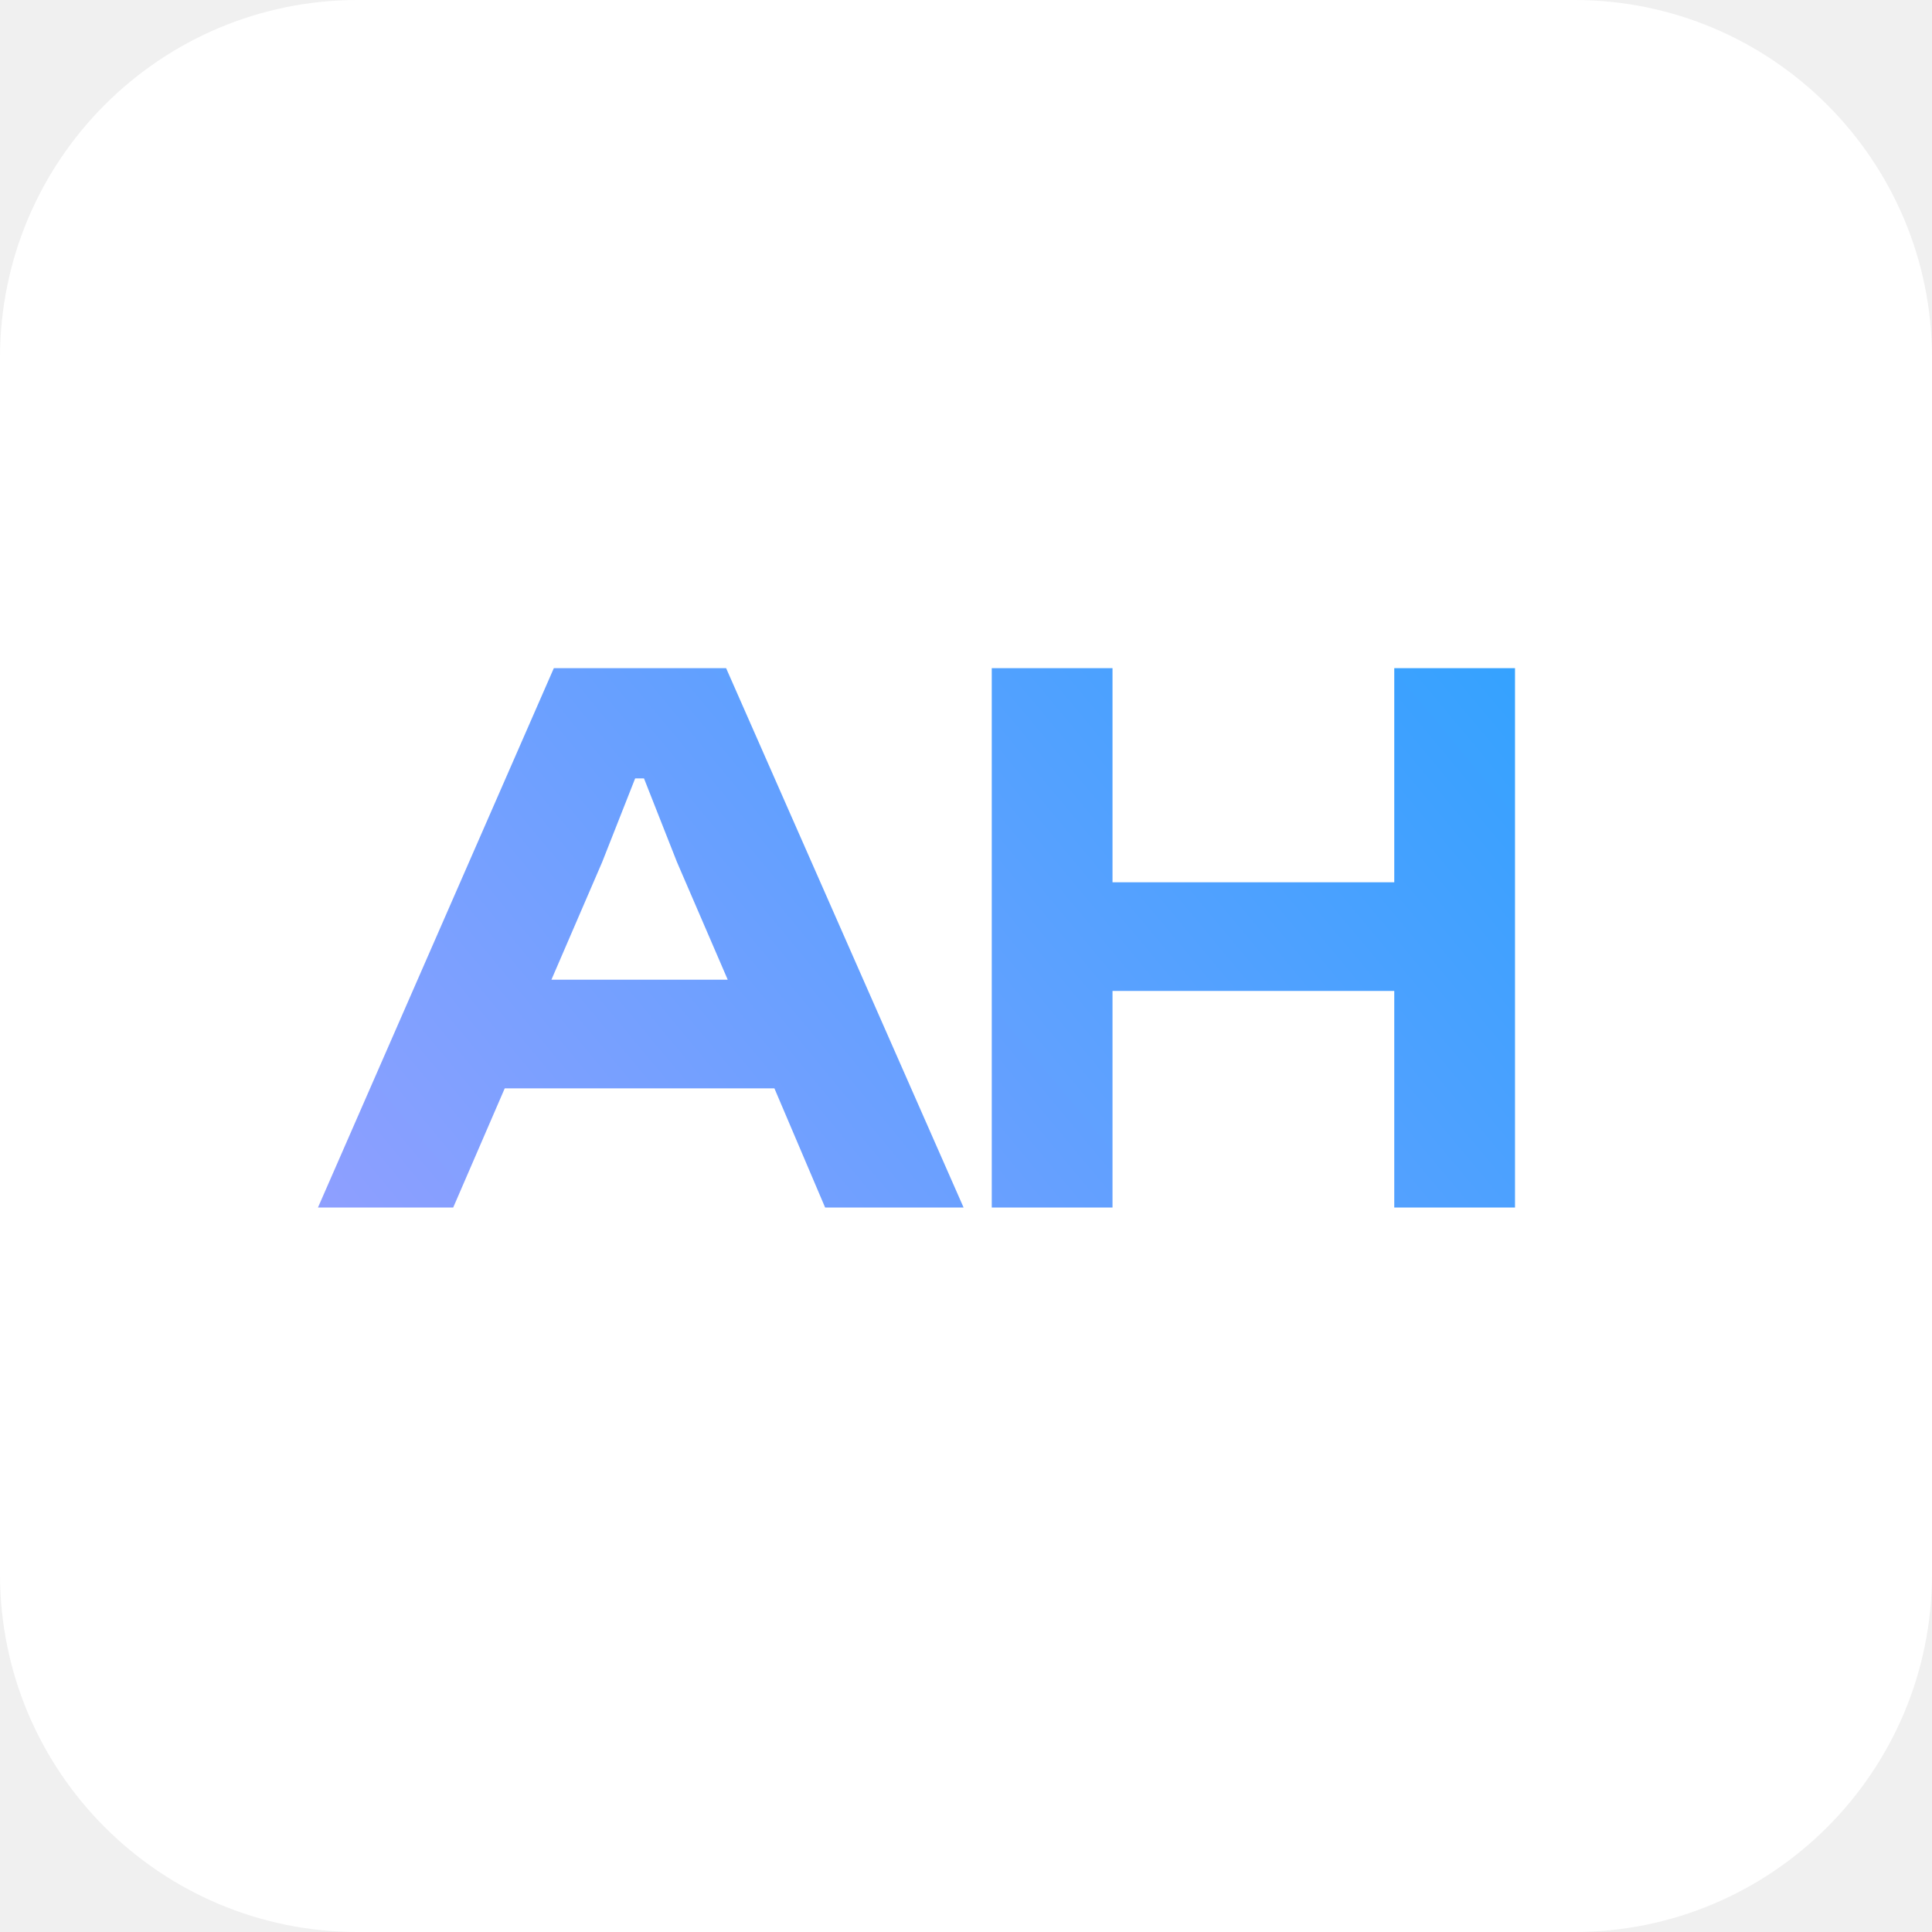
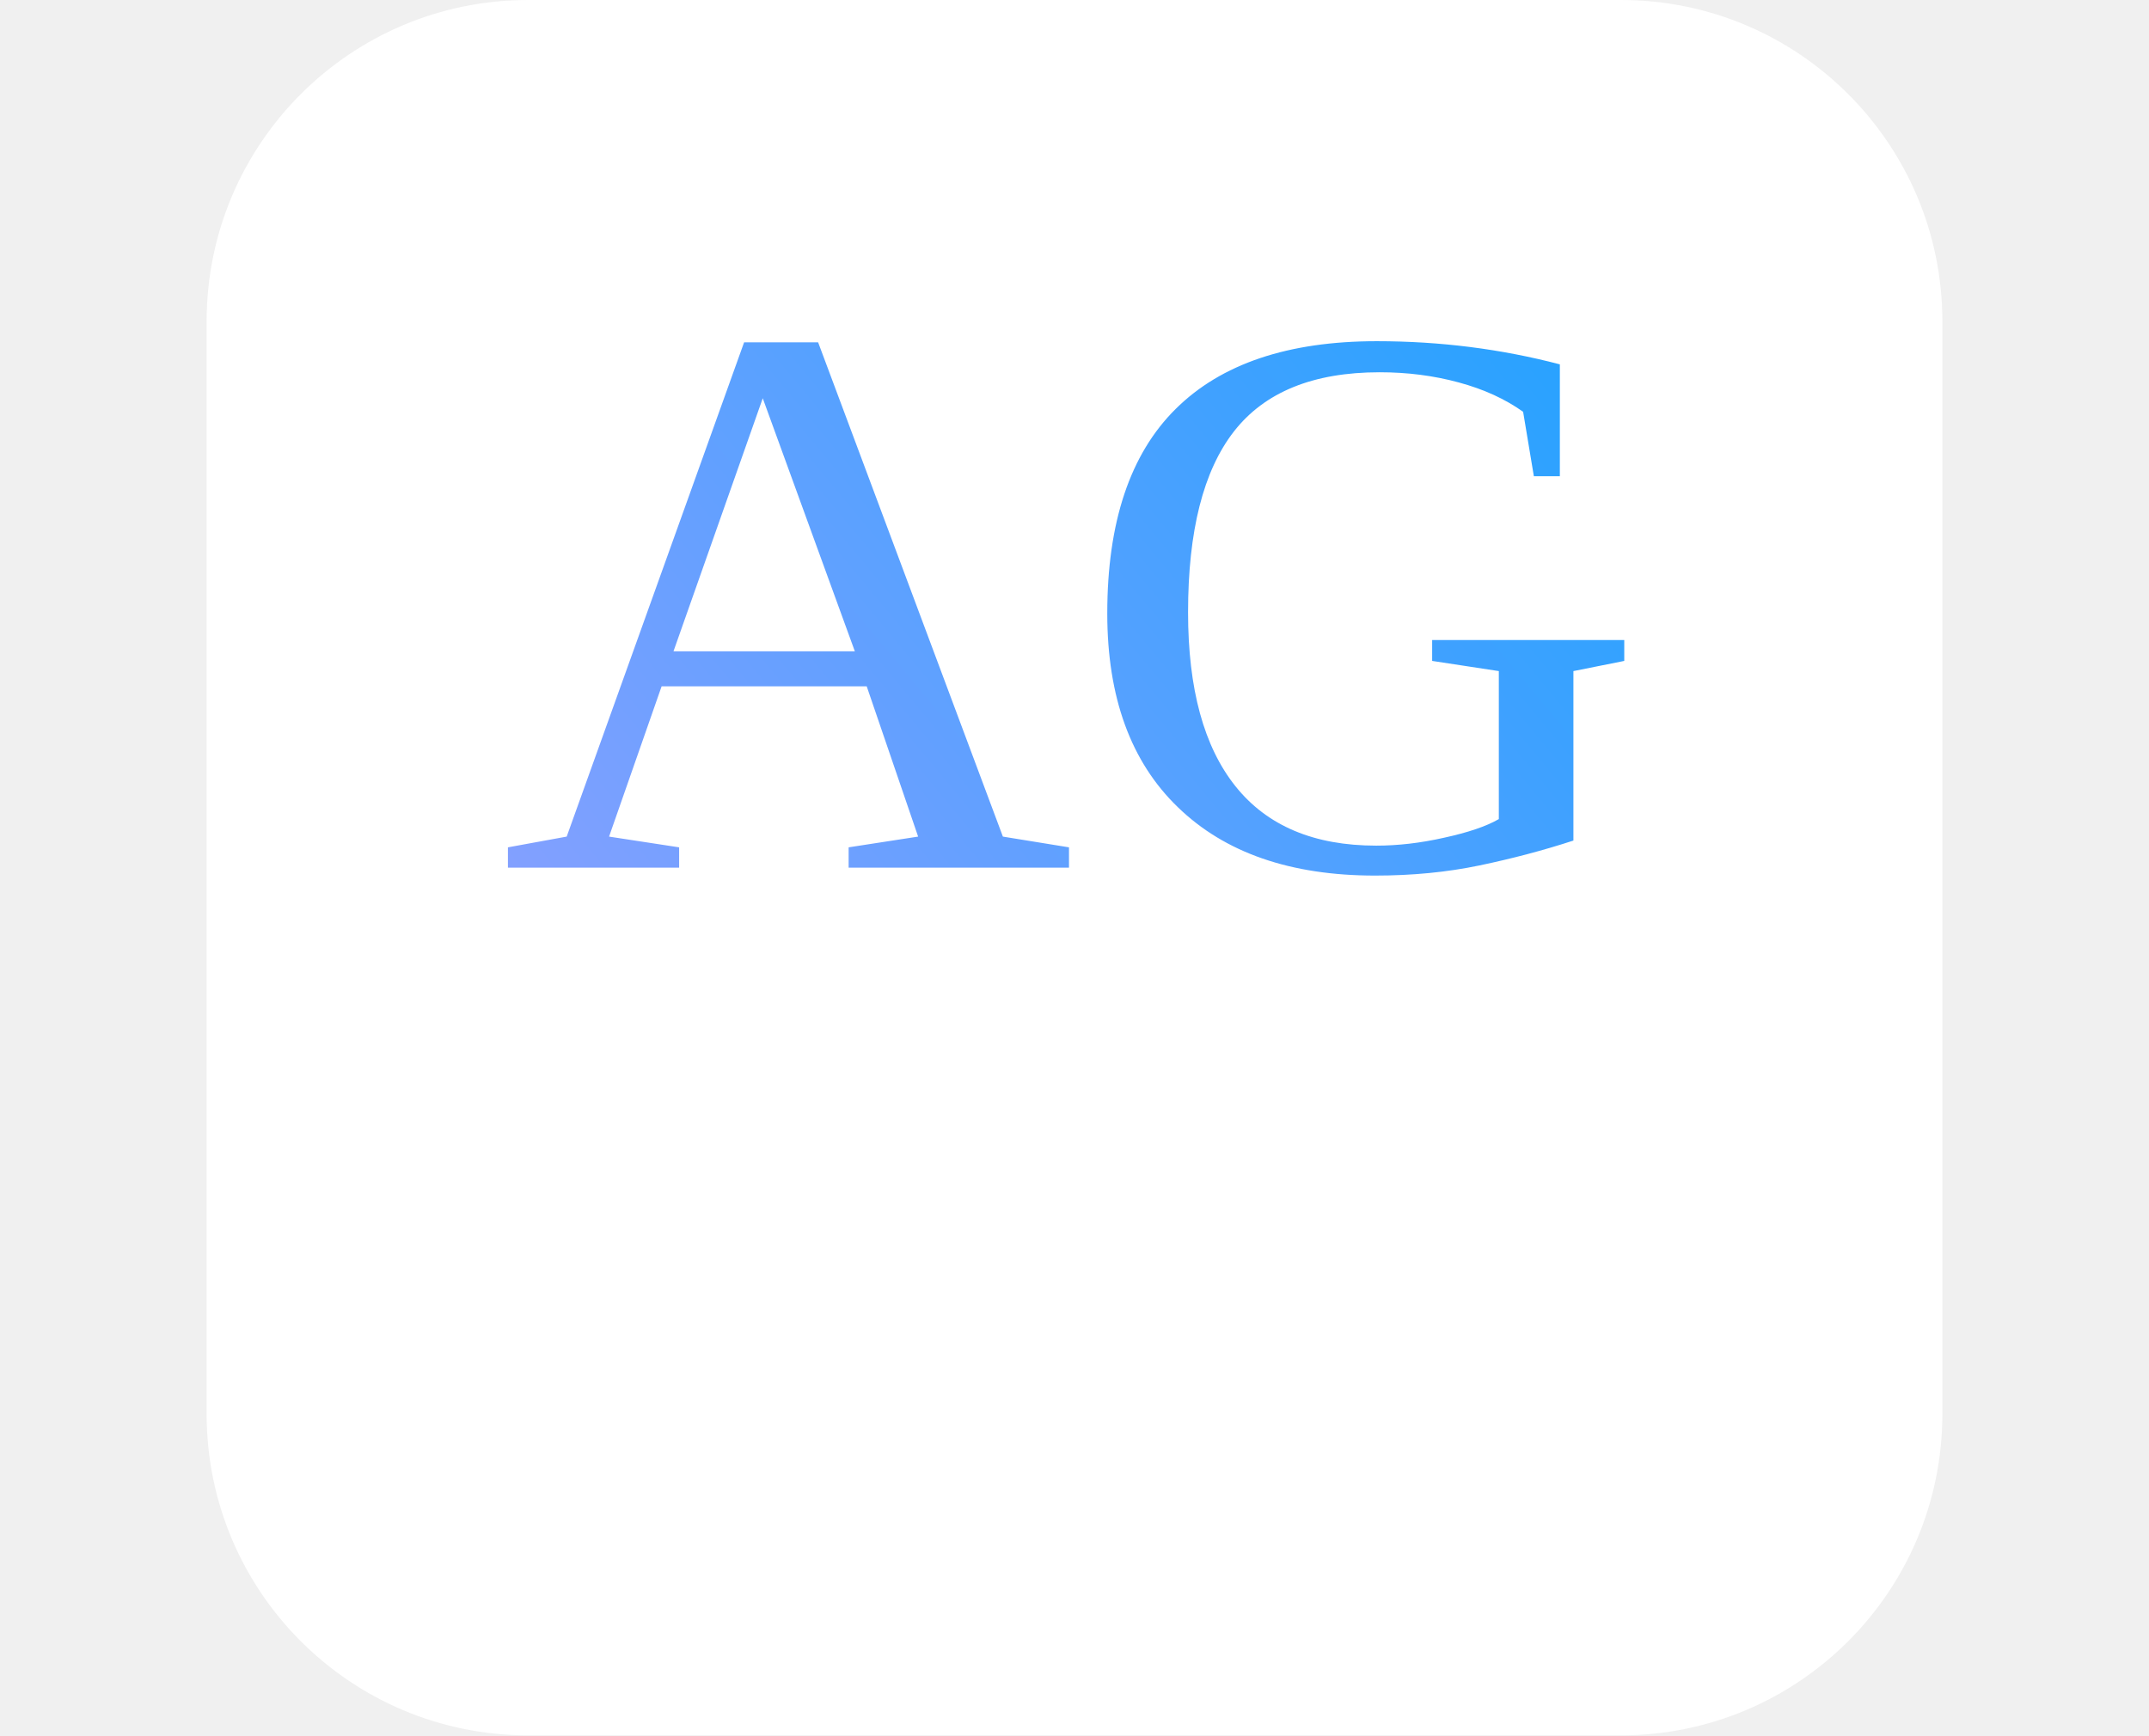
- <svg xmlns="http://www.w3.org/2000/svg" width="48" height="48" viewBox="0 0 48 48" fill="none">
+ <svg xmlns="http://www.w3.org/2000/svg" width="52" height="42" viewBox="0 0 48 48" fill="none">
  <rect width="48" height="48" rx="8.889" fill="white" />
-   <path d="M11.26 30H7.9L13.76 16.6H18.04L23.94 30H20.5L19.24 27.04H12.54L11.26 30ZM14.96 21.42L13.7 24.34H18.08L16.82 21.42L16 19.34H15.78L14.96 21.42ZM27.64 30H24.64V16.6H27.64V21.92H34.64V16.6H37.64V30H34.64V24.62H27.64V30Z" fill="url(#paint0_linear_1545_39)" />
+   <text x="50%" y="50%" font-size="22" fill="url(#paint0_linear_1545_39)" text-anchor="middle" alignment-baseline="middle">AG</text>
  <defs>
    <linearGradient id="paint0_linear_1545_39" x1="8" y1="35.5" x2="38.011" y2="10.548" gradientUnits="userSpaceOnUse">
      <stop stop-color="#989FFF" />
      <stop offset="1" stop-color="#29A2FF" />
    </linearGradient>
  </defs>
</svg>
